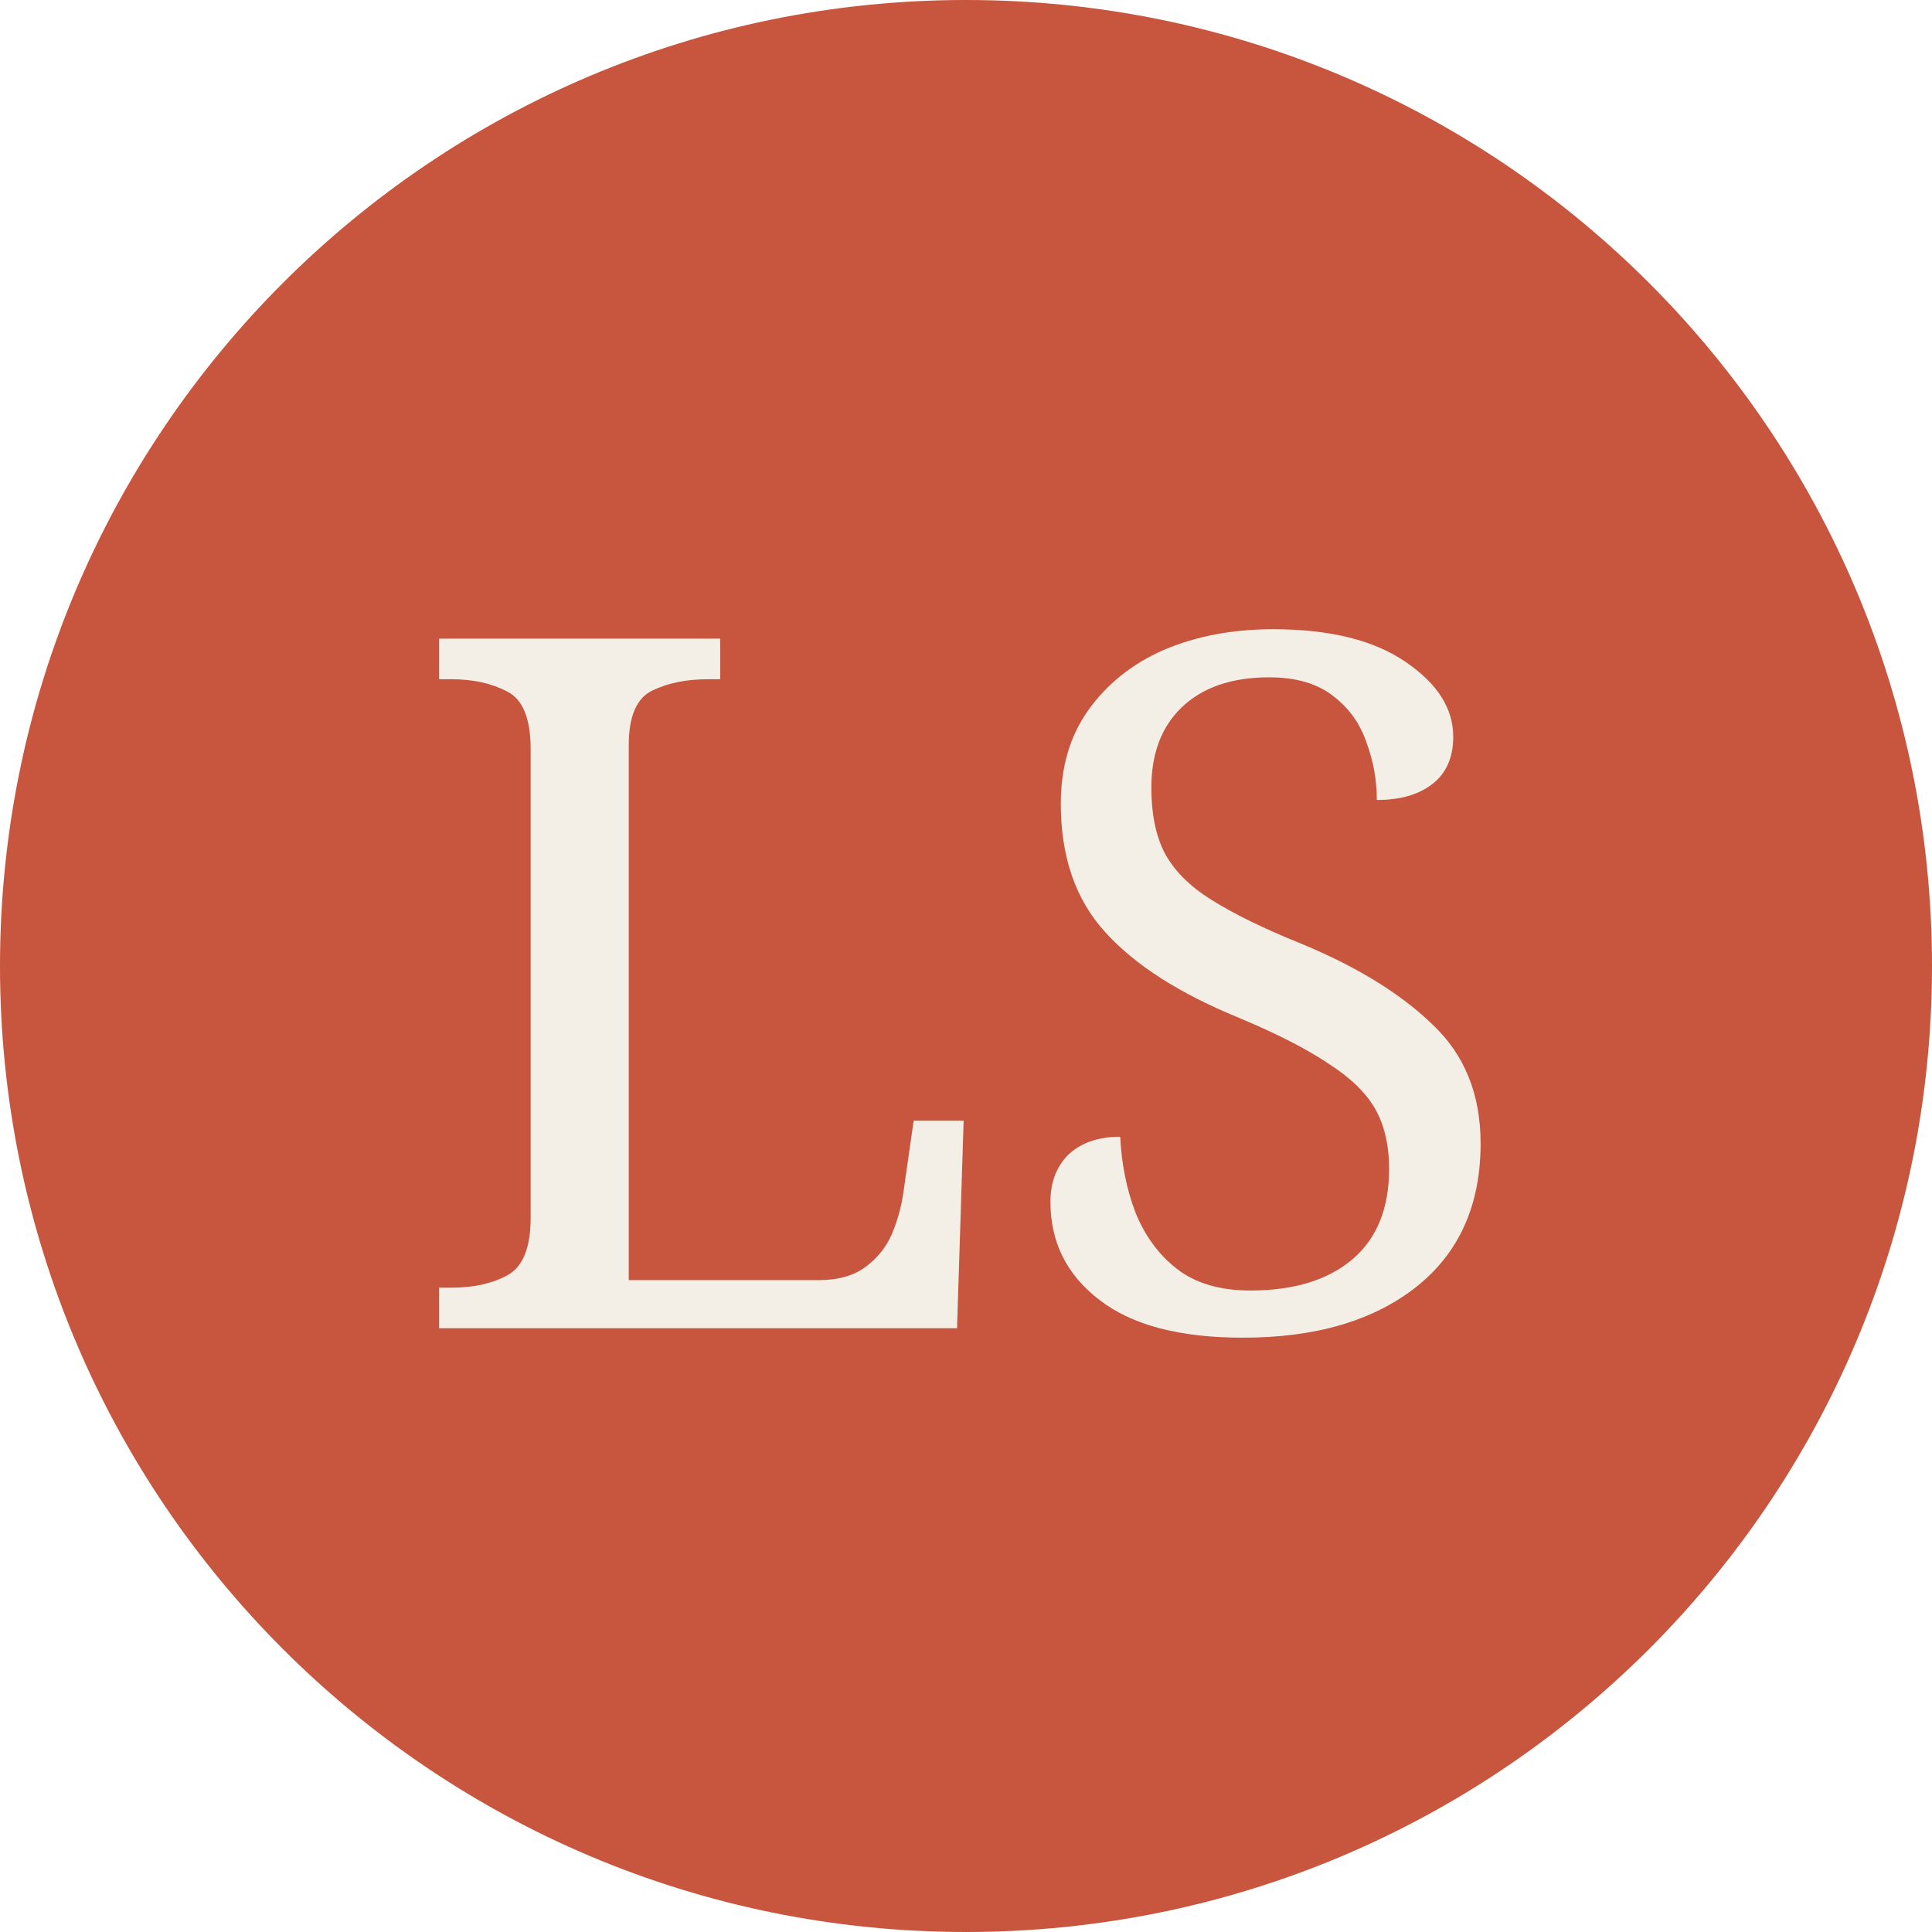
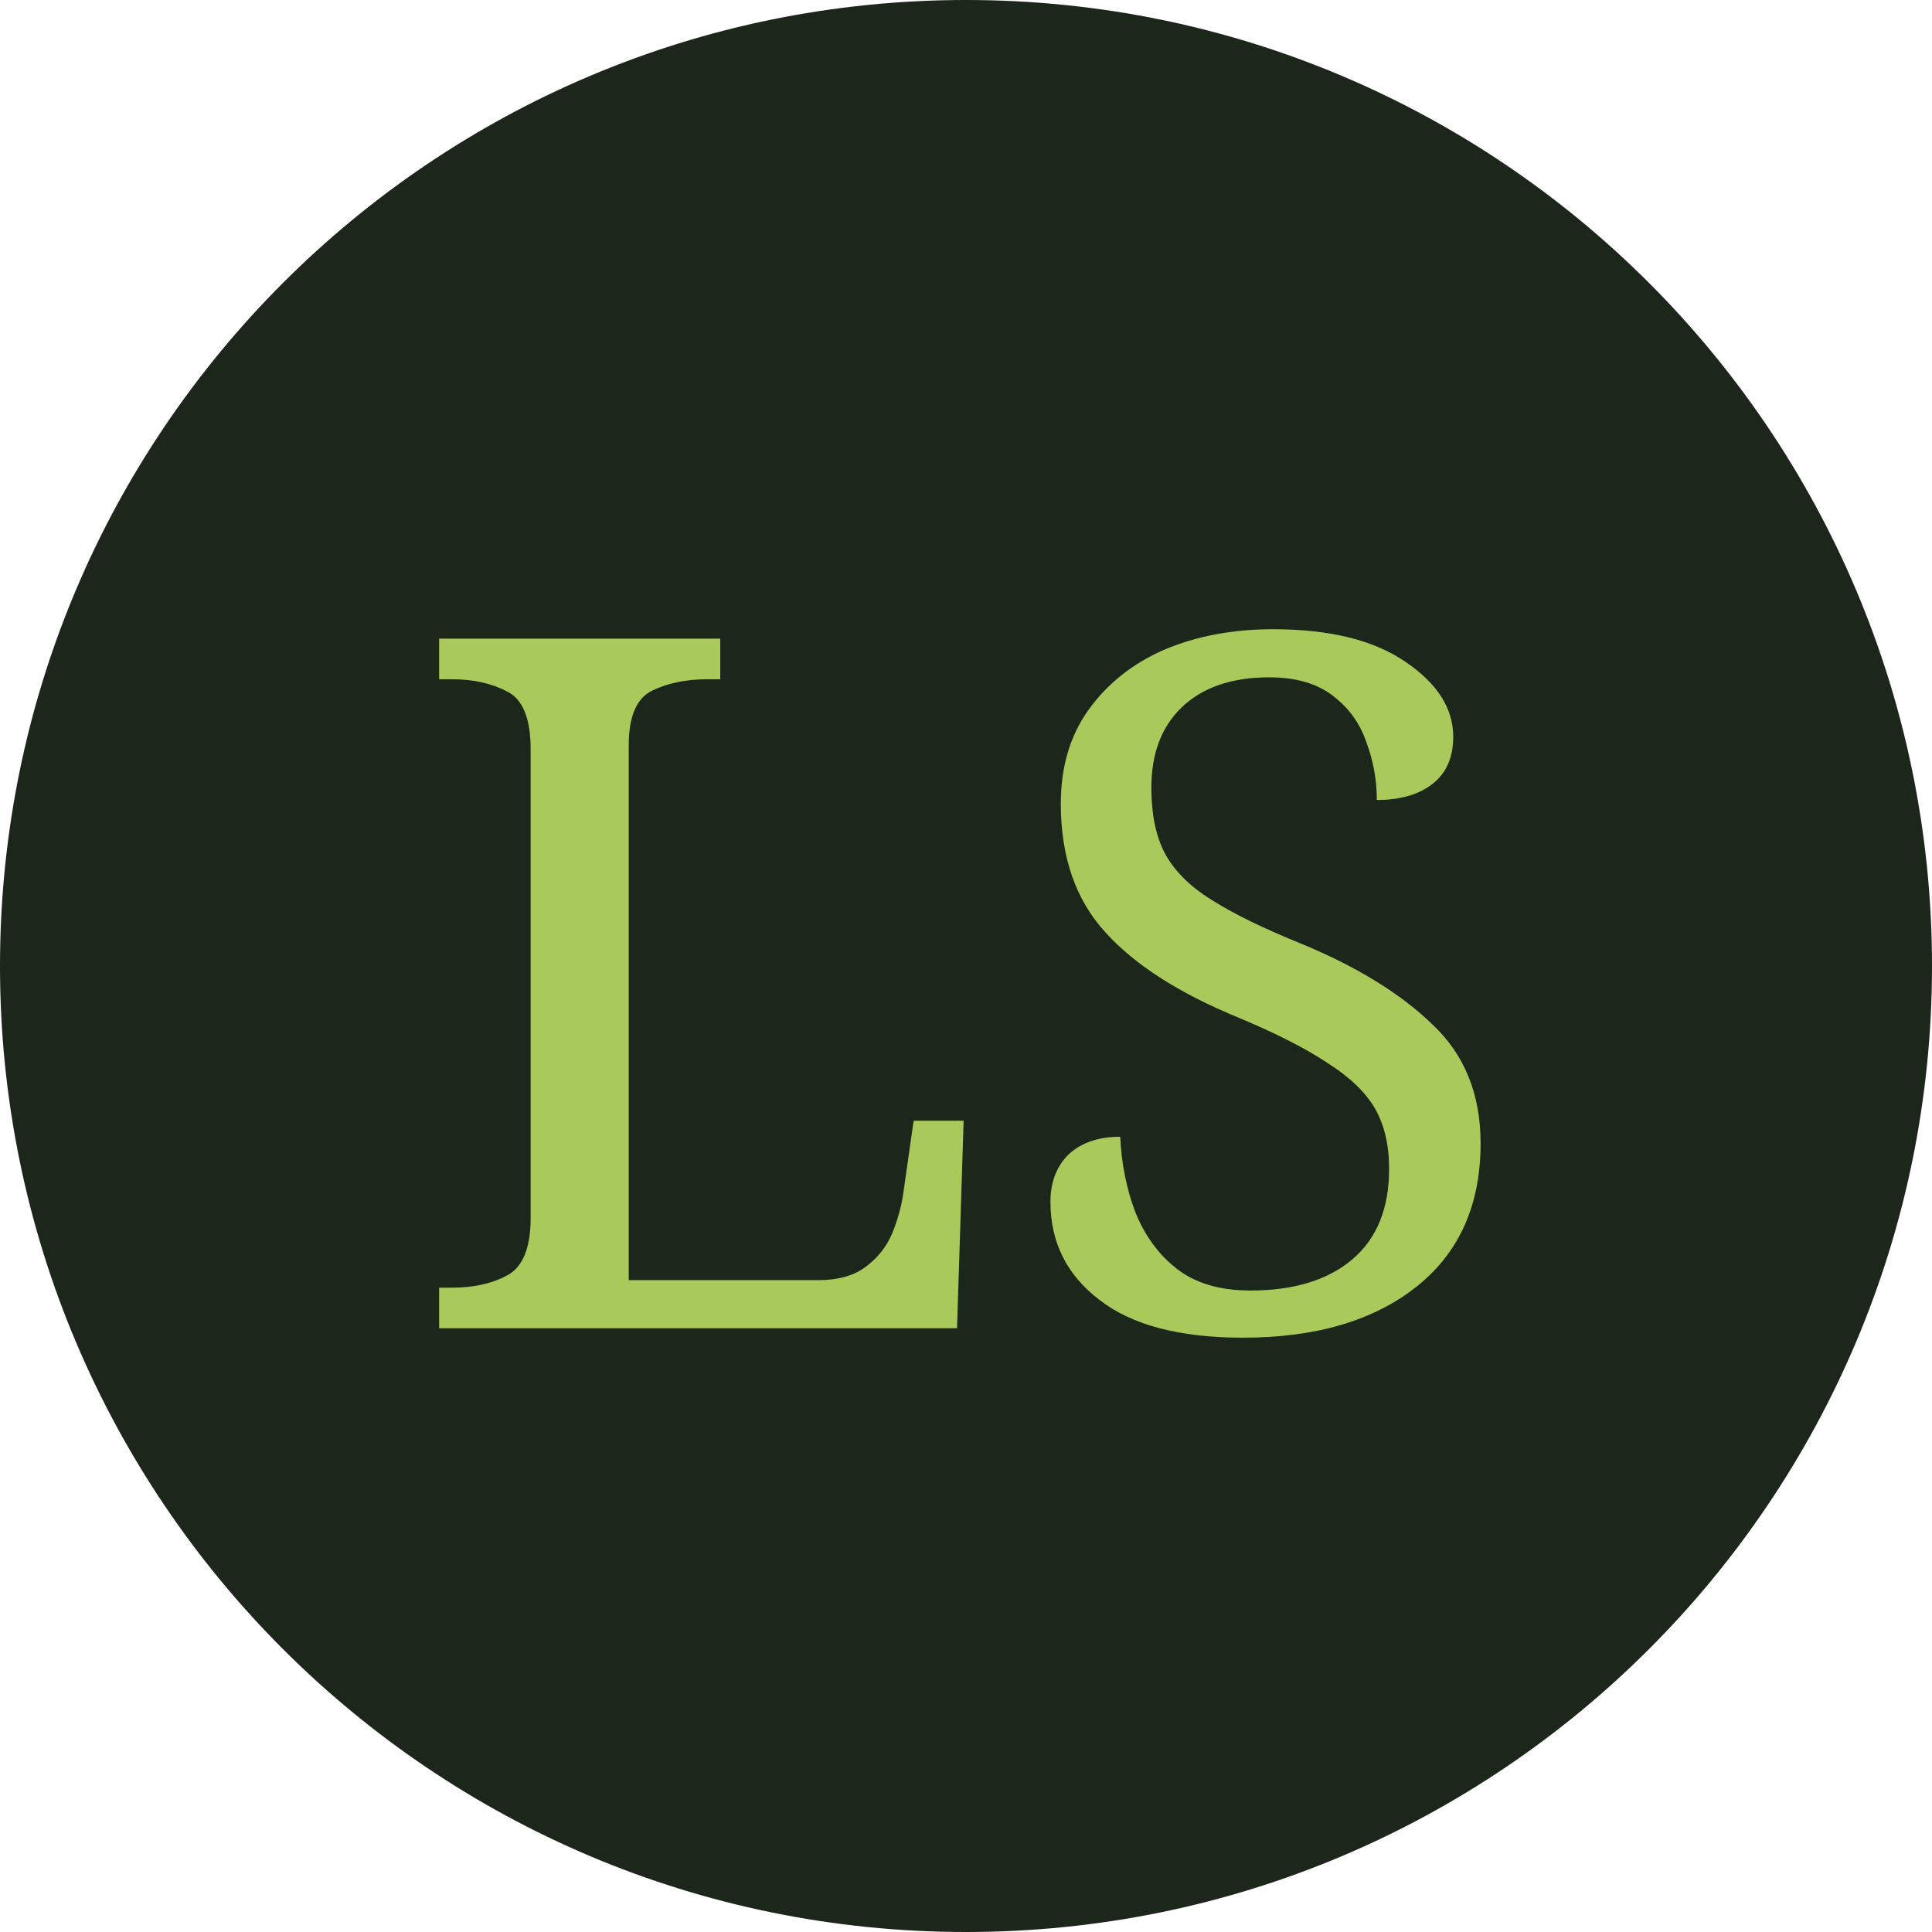
<svg xmlns="http://www.w3.org/2000/svg" viewBox="0 0 32 32">
-   <rect width="32" height="32" rx="16" fill="#c8553d" />
-   <text x="16" y="22" text-anchor="middle" font-family="Georgia, serif" font-size="16" fill="#f4efe6">LS</text>
+   <rect width="32" height="32" rx="16" fill="#1d261b" />
+   <text x="16" y="22" text-anchor="middle" font-family="Georgia, serif" font-size="16" fill="#a9c95a">LS</text>
</svg>
